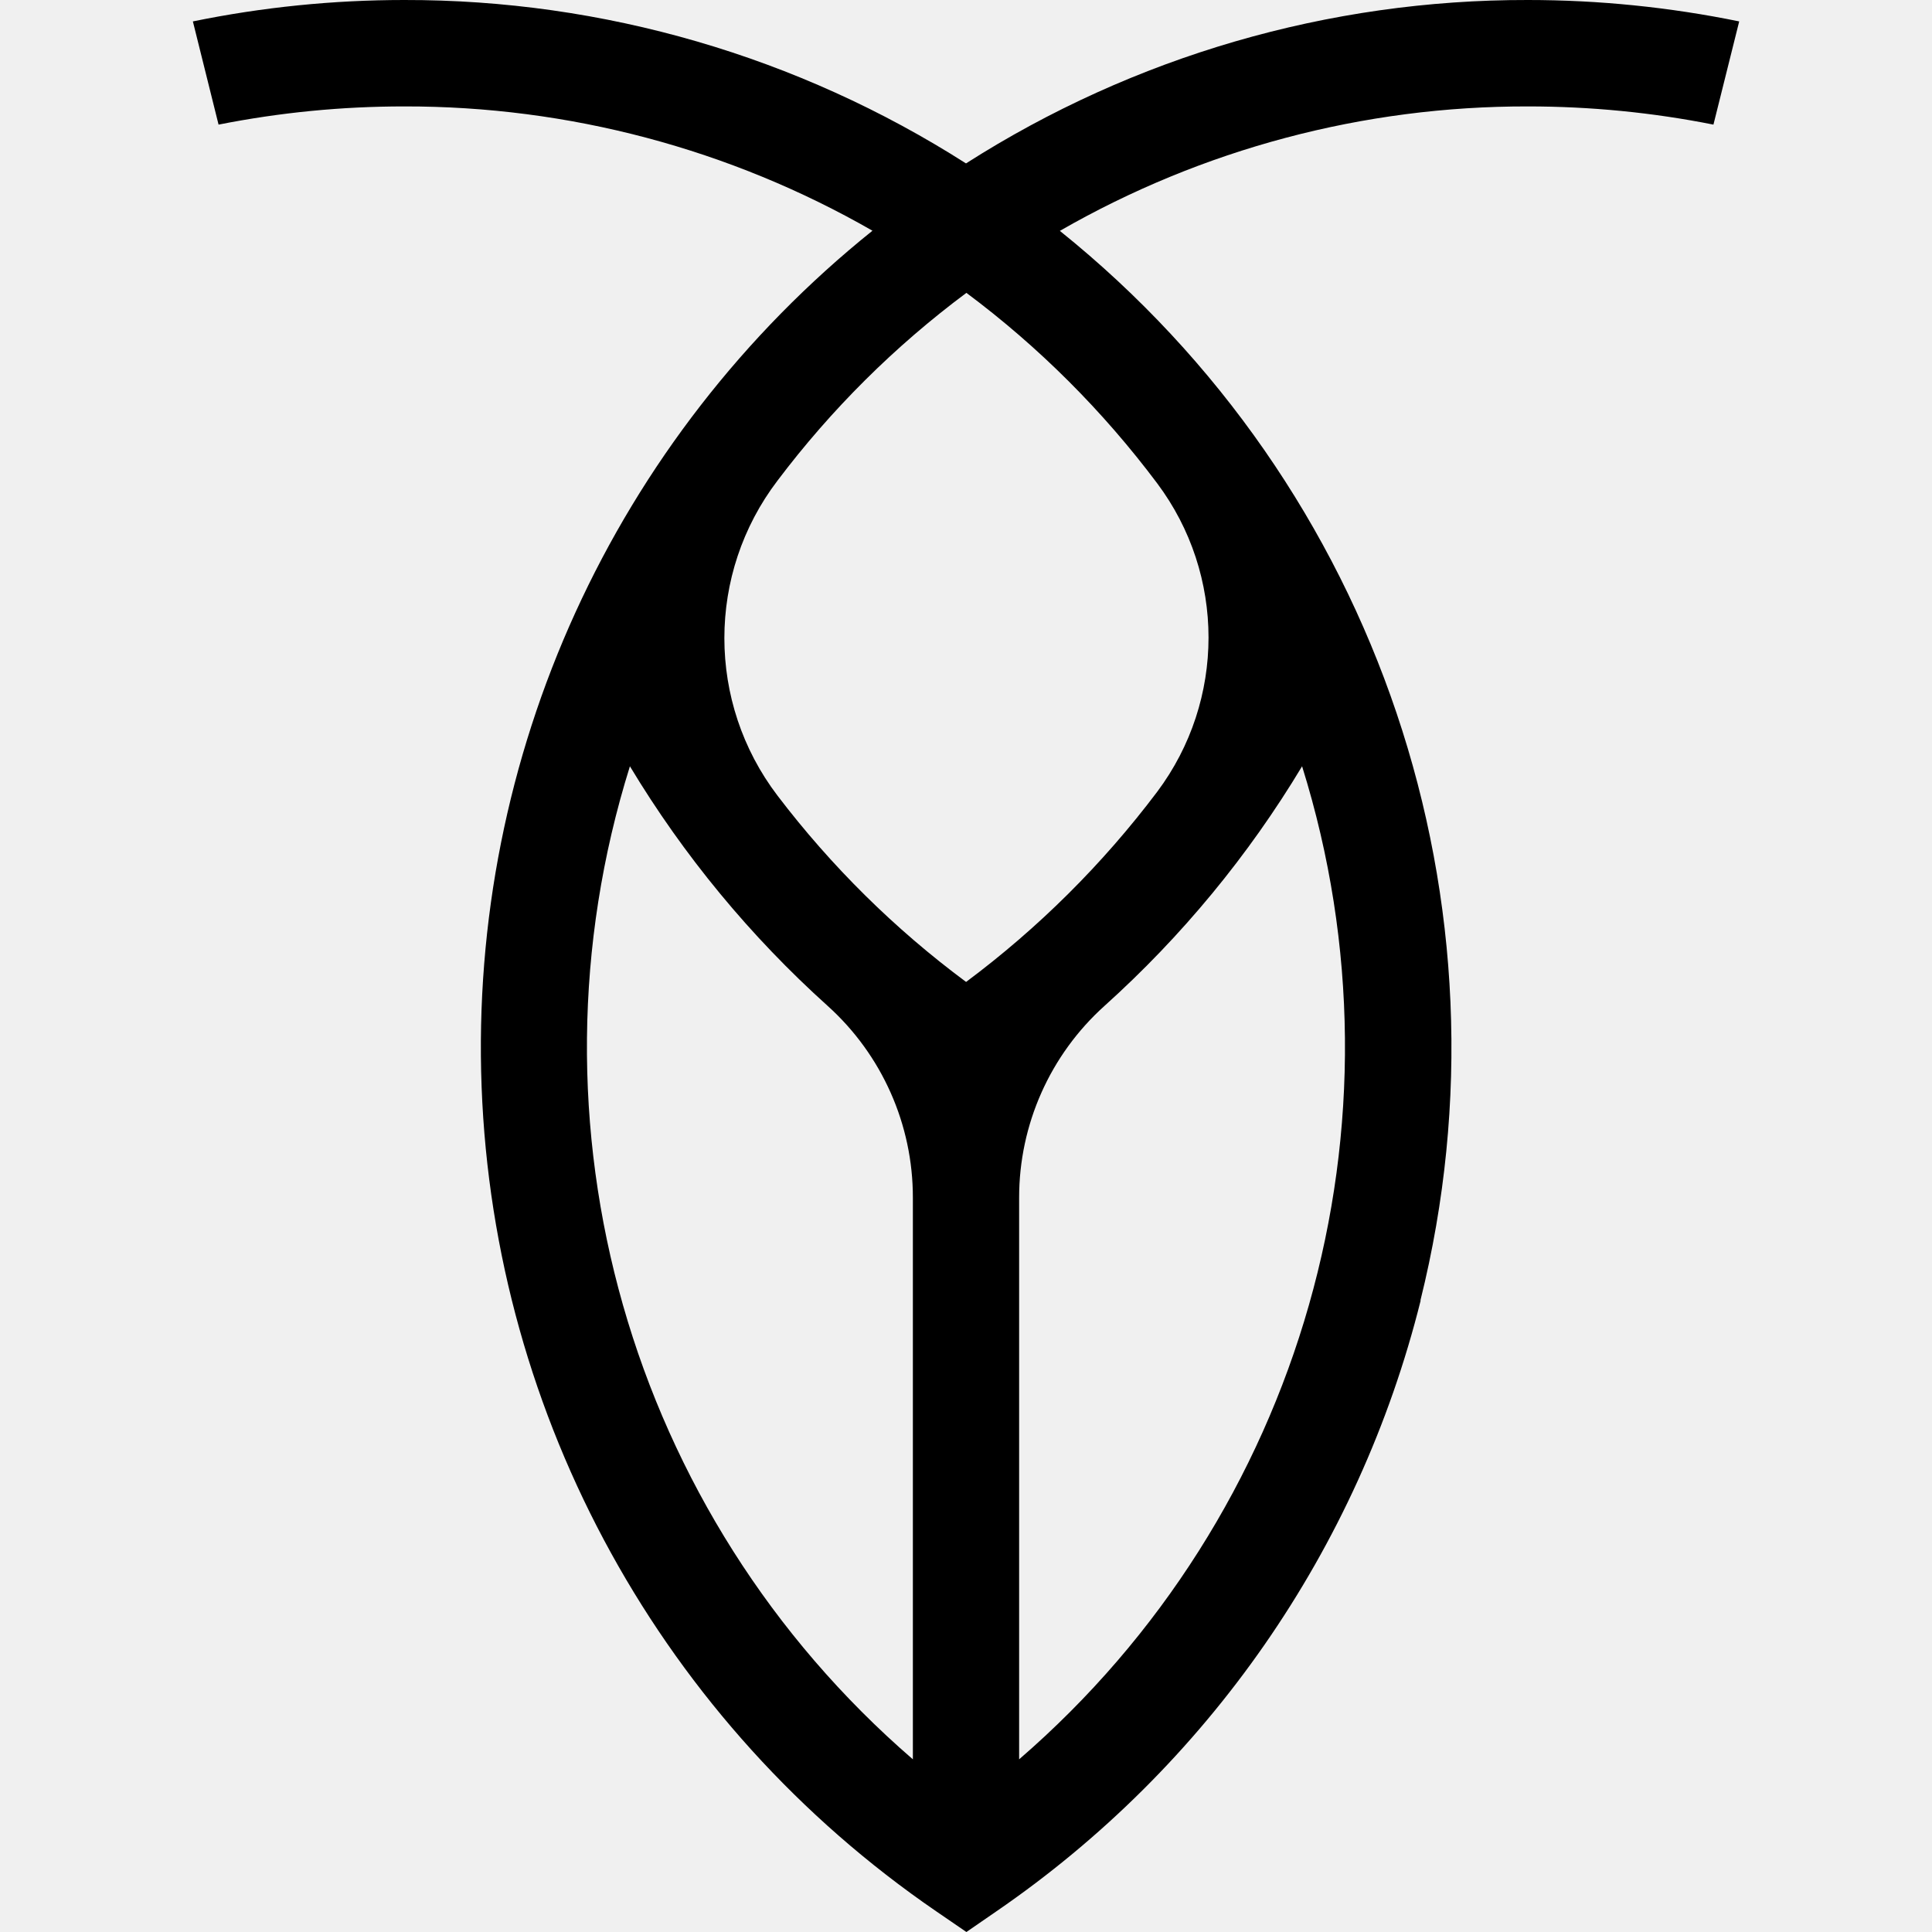
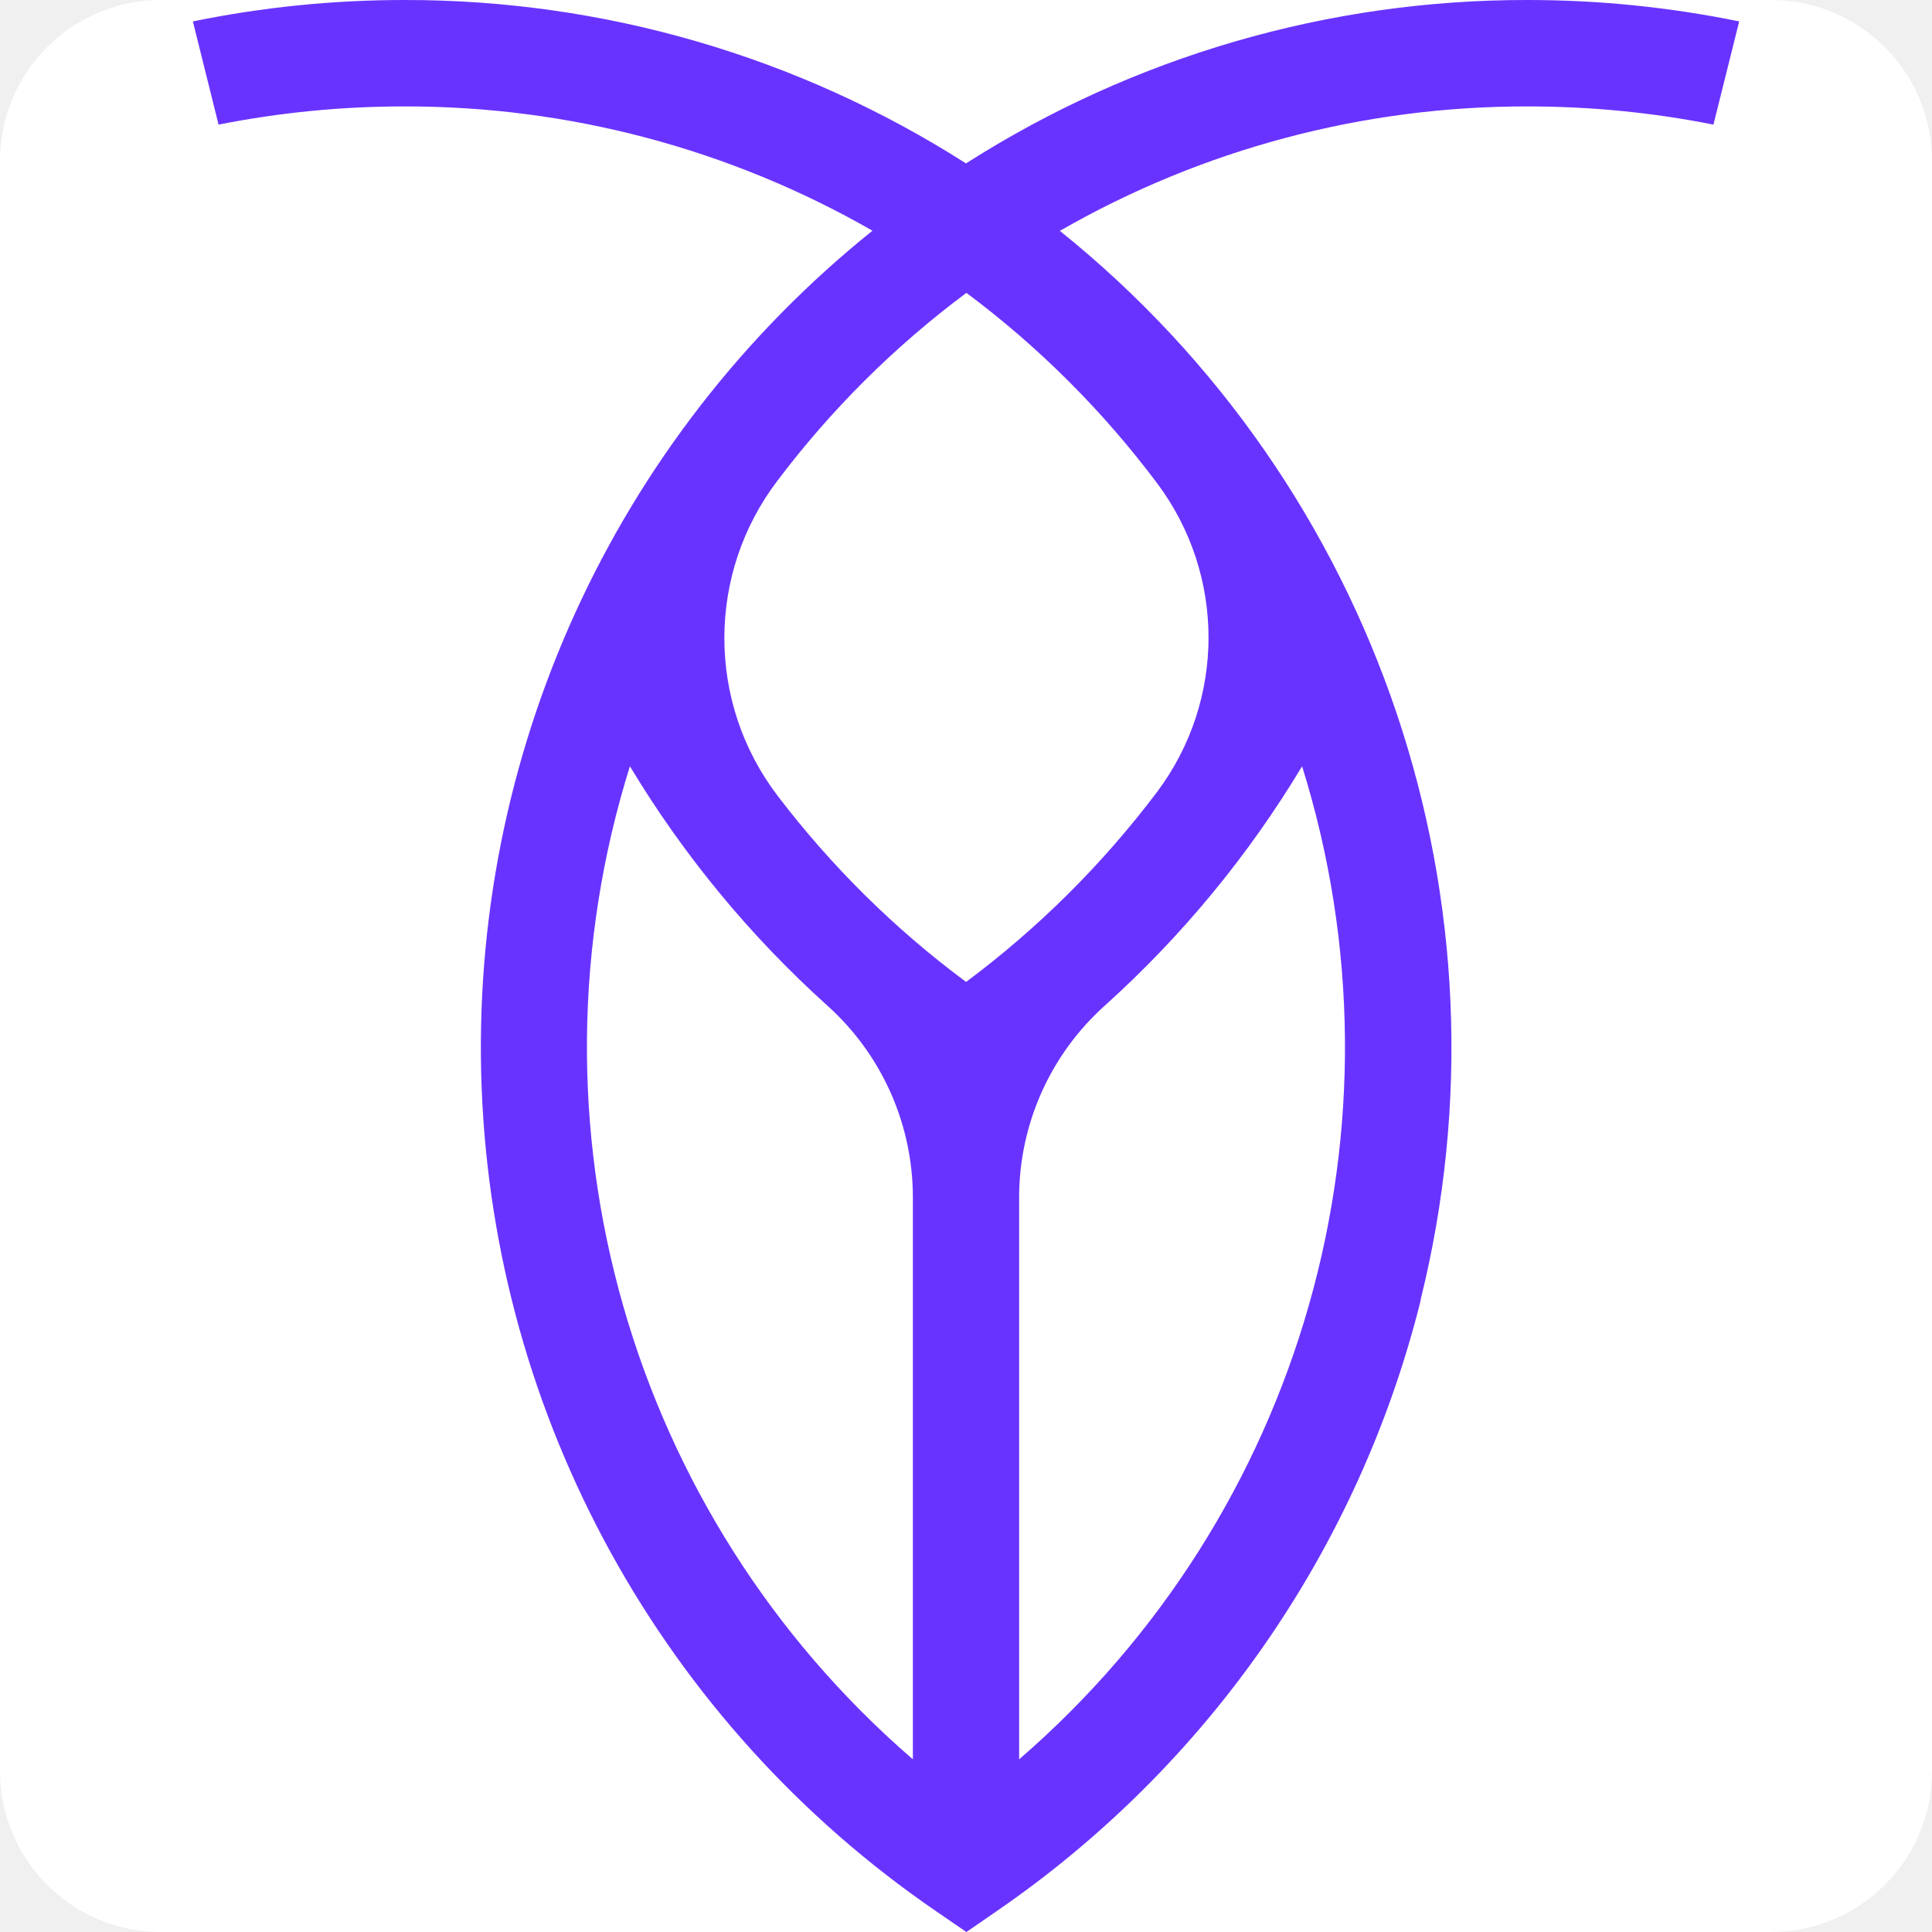
- <svg xmlns="http://www.w3.org/2000/svg" role="img" viewBox="0 0 24 24">
+ <svg xmlns="http://www.w3.org/2000/svg" role="img" viewBox="0 0 24 24" fill="#6933FF">
+   <rect width="24" height="24" rx="2" fill="#ffffff" />
  <path d="M17.645 16.155a13.013 13.013 0 0 0-4.479-13.287 11.617 11.617 0 0 1 5.815-1.546c.774 0 1.545.075 2.304.226l.32-1.282A13.092 13.092 0 0 0 18.98 0 12.93 12.93 0 0 0 12 2.03 12.933 12.933 0 0 0 5.021 0C4.139 0 3.26.089 2.396.266l.319 1.282a11.83 11.83 0 0 1 2.306-.226 11.64 11.64 0 0 1 5.817 1.544 13.01 13.01 0 0 0 .792 20.877l.375.257.373-.257c2.624-1.801 4.5-4.5 5.27-7.588zm-6.305 5.7A11.687 11.687 0 0 1 7.825 9.519a13.08 13.08 0 0 0 2.457 2.977 3.202 3.202 0 0 1 1.058 2.383zm.661-9.657a11.717 11.717 0 0 1-2.343-2.315 3.23 3.23 0 0 1 0-3.912 11.67 11.67 0 0 1 2.347-2.333c.9.671 1.697 1.468 2.37 2.366a3.197 3.197 0 0 1 0 3.832 11.816 11.816 0 0 1-2.374 2.362zm.659 9.657v-6.976a3.202 3.202 0 0 1 1.06-2.383 13.026 13.026 0 0 0 2.455-2.977 11.694 11.694 0 0 1-3.515 12.336Z" />
</svg>
